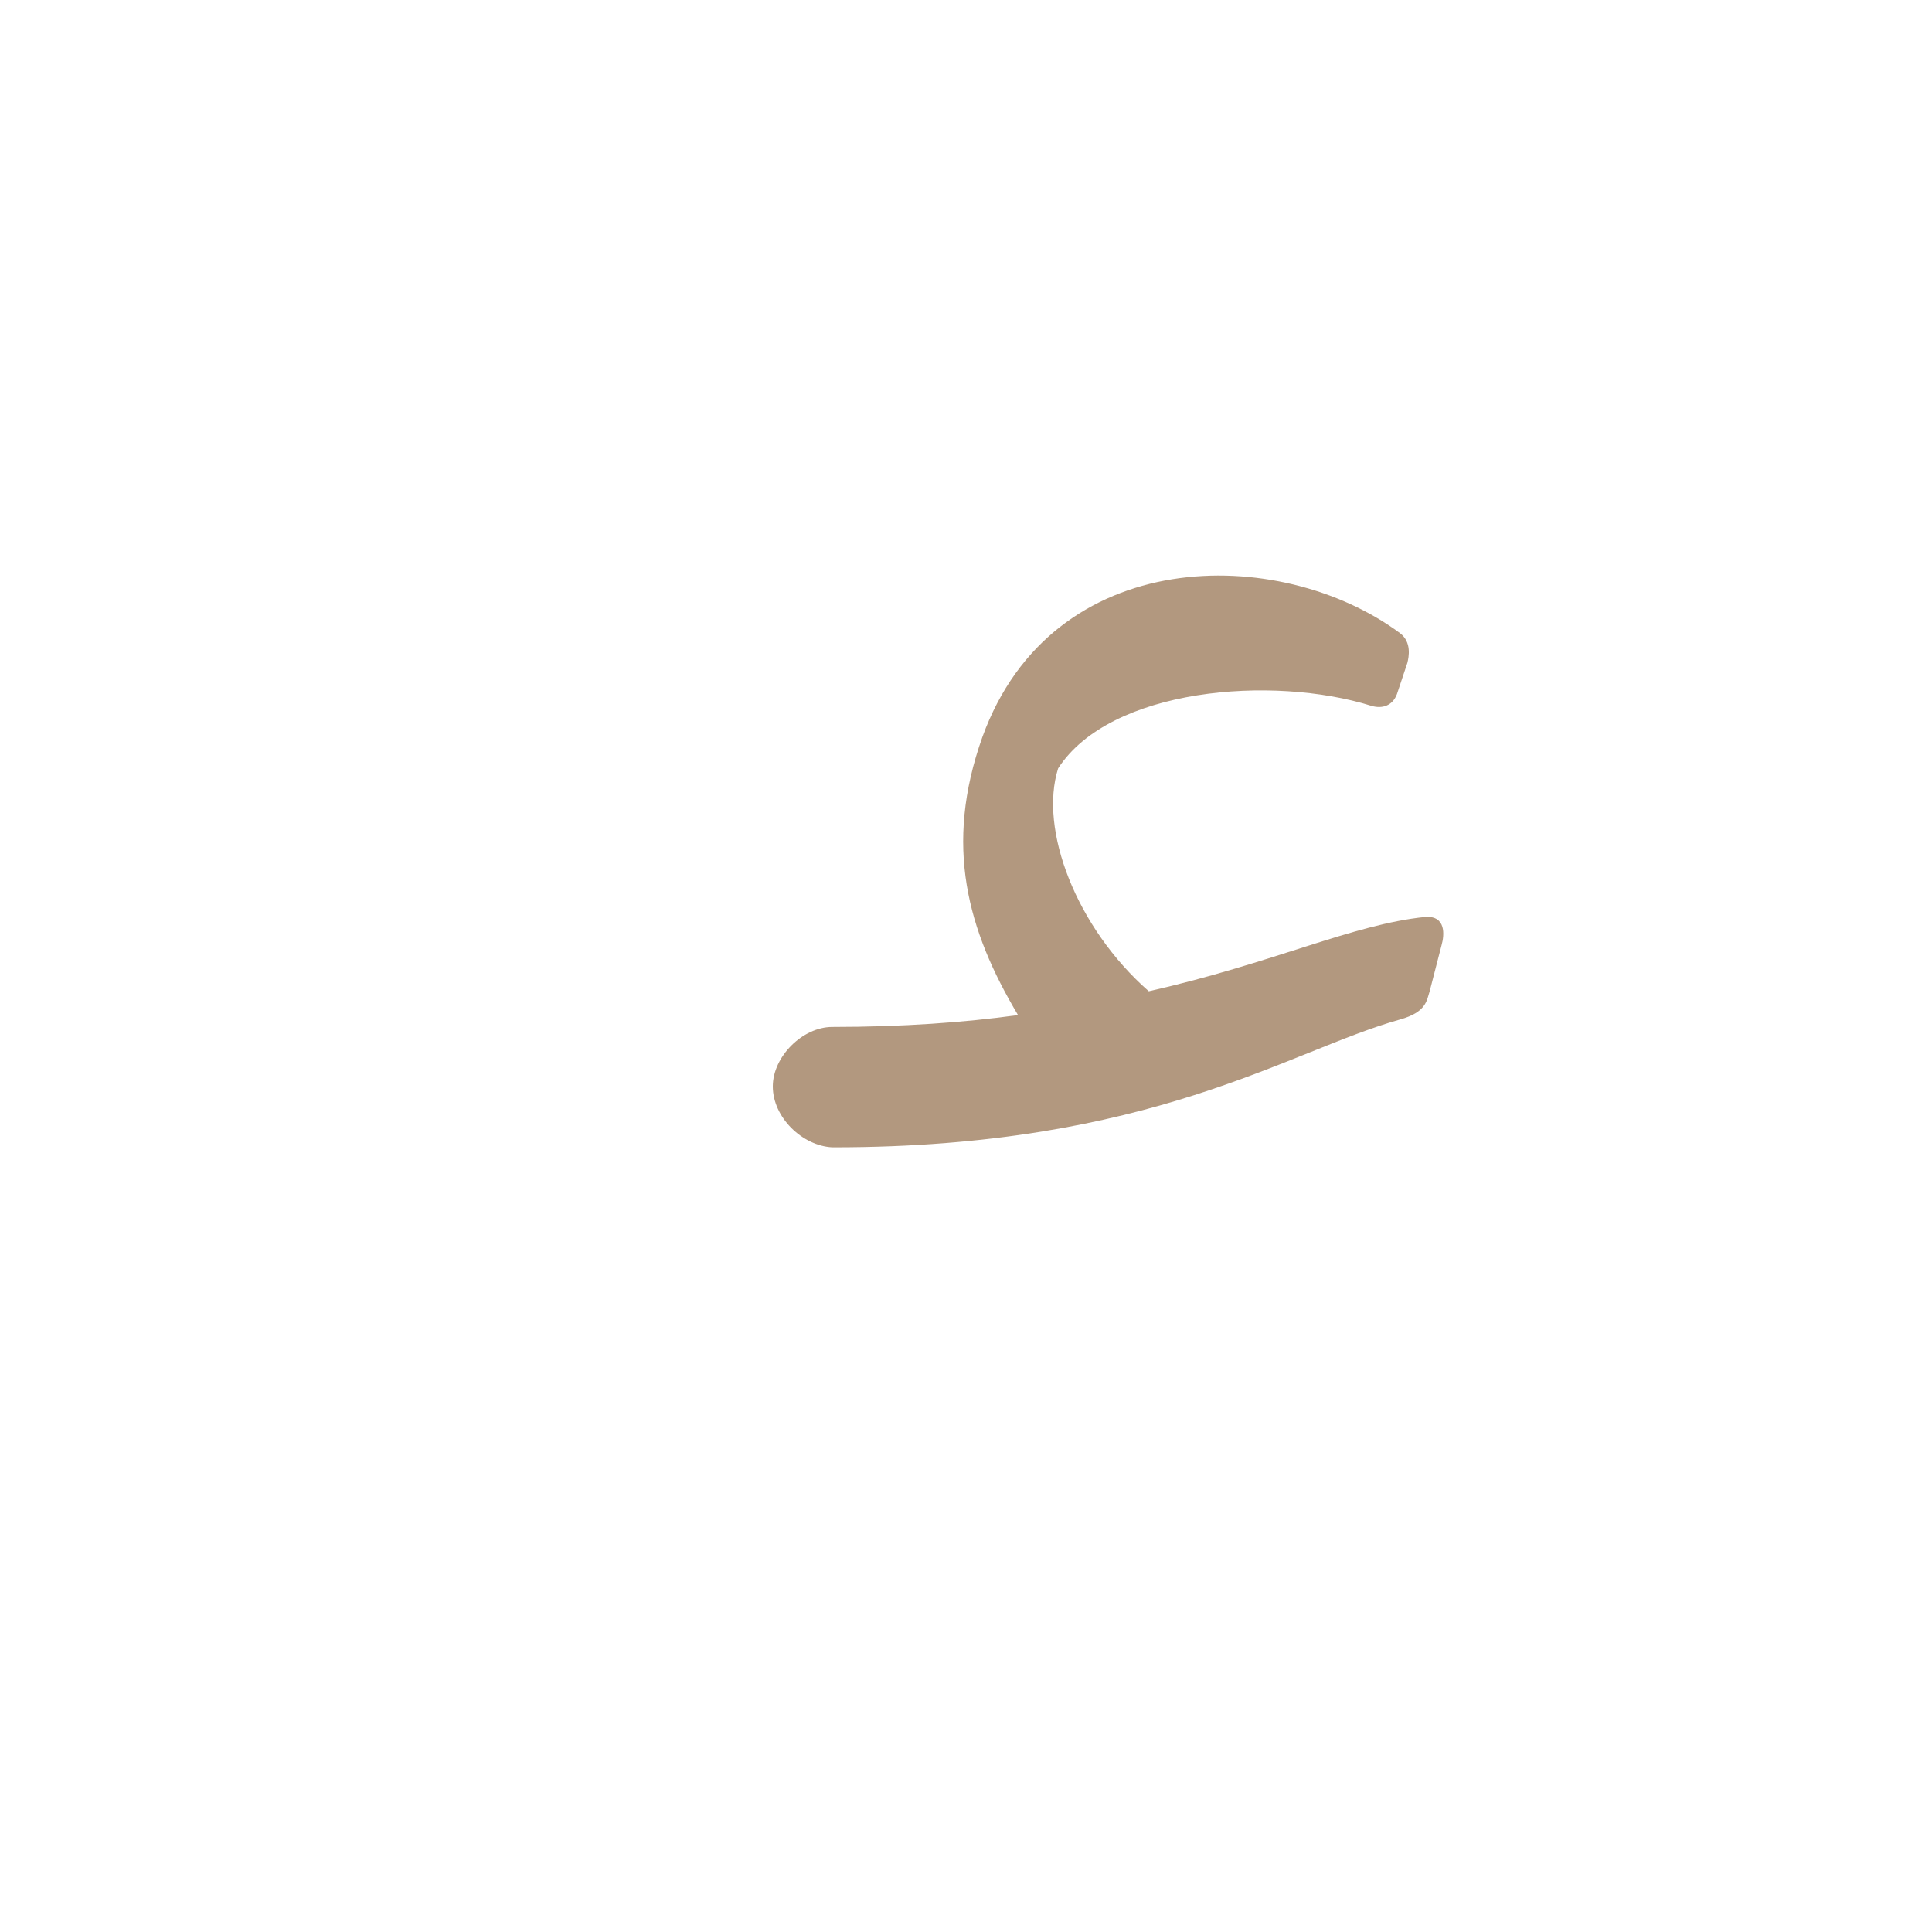
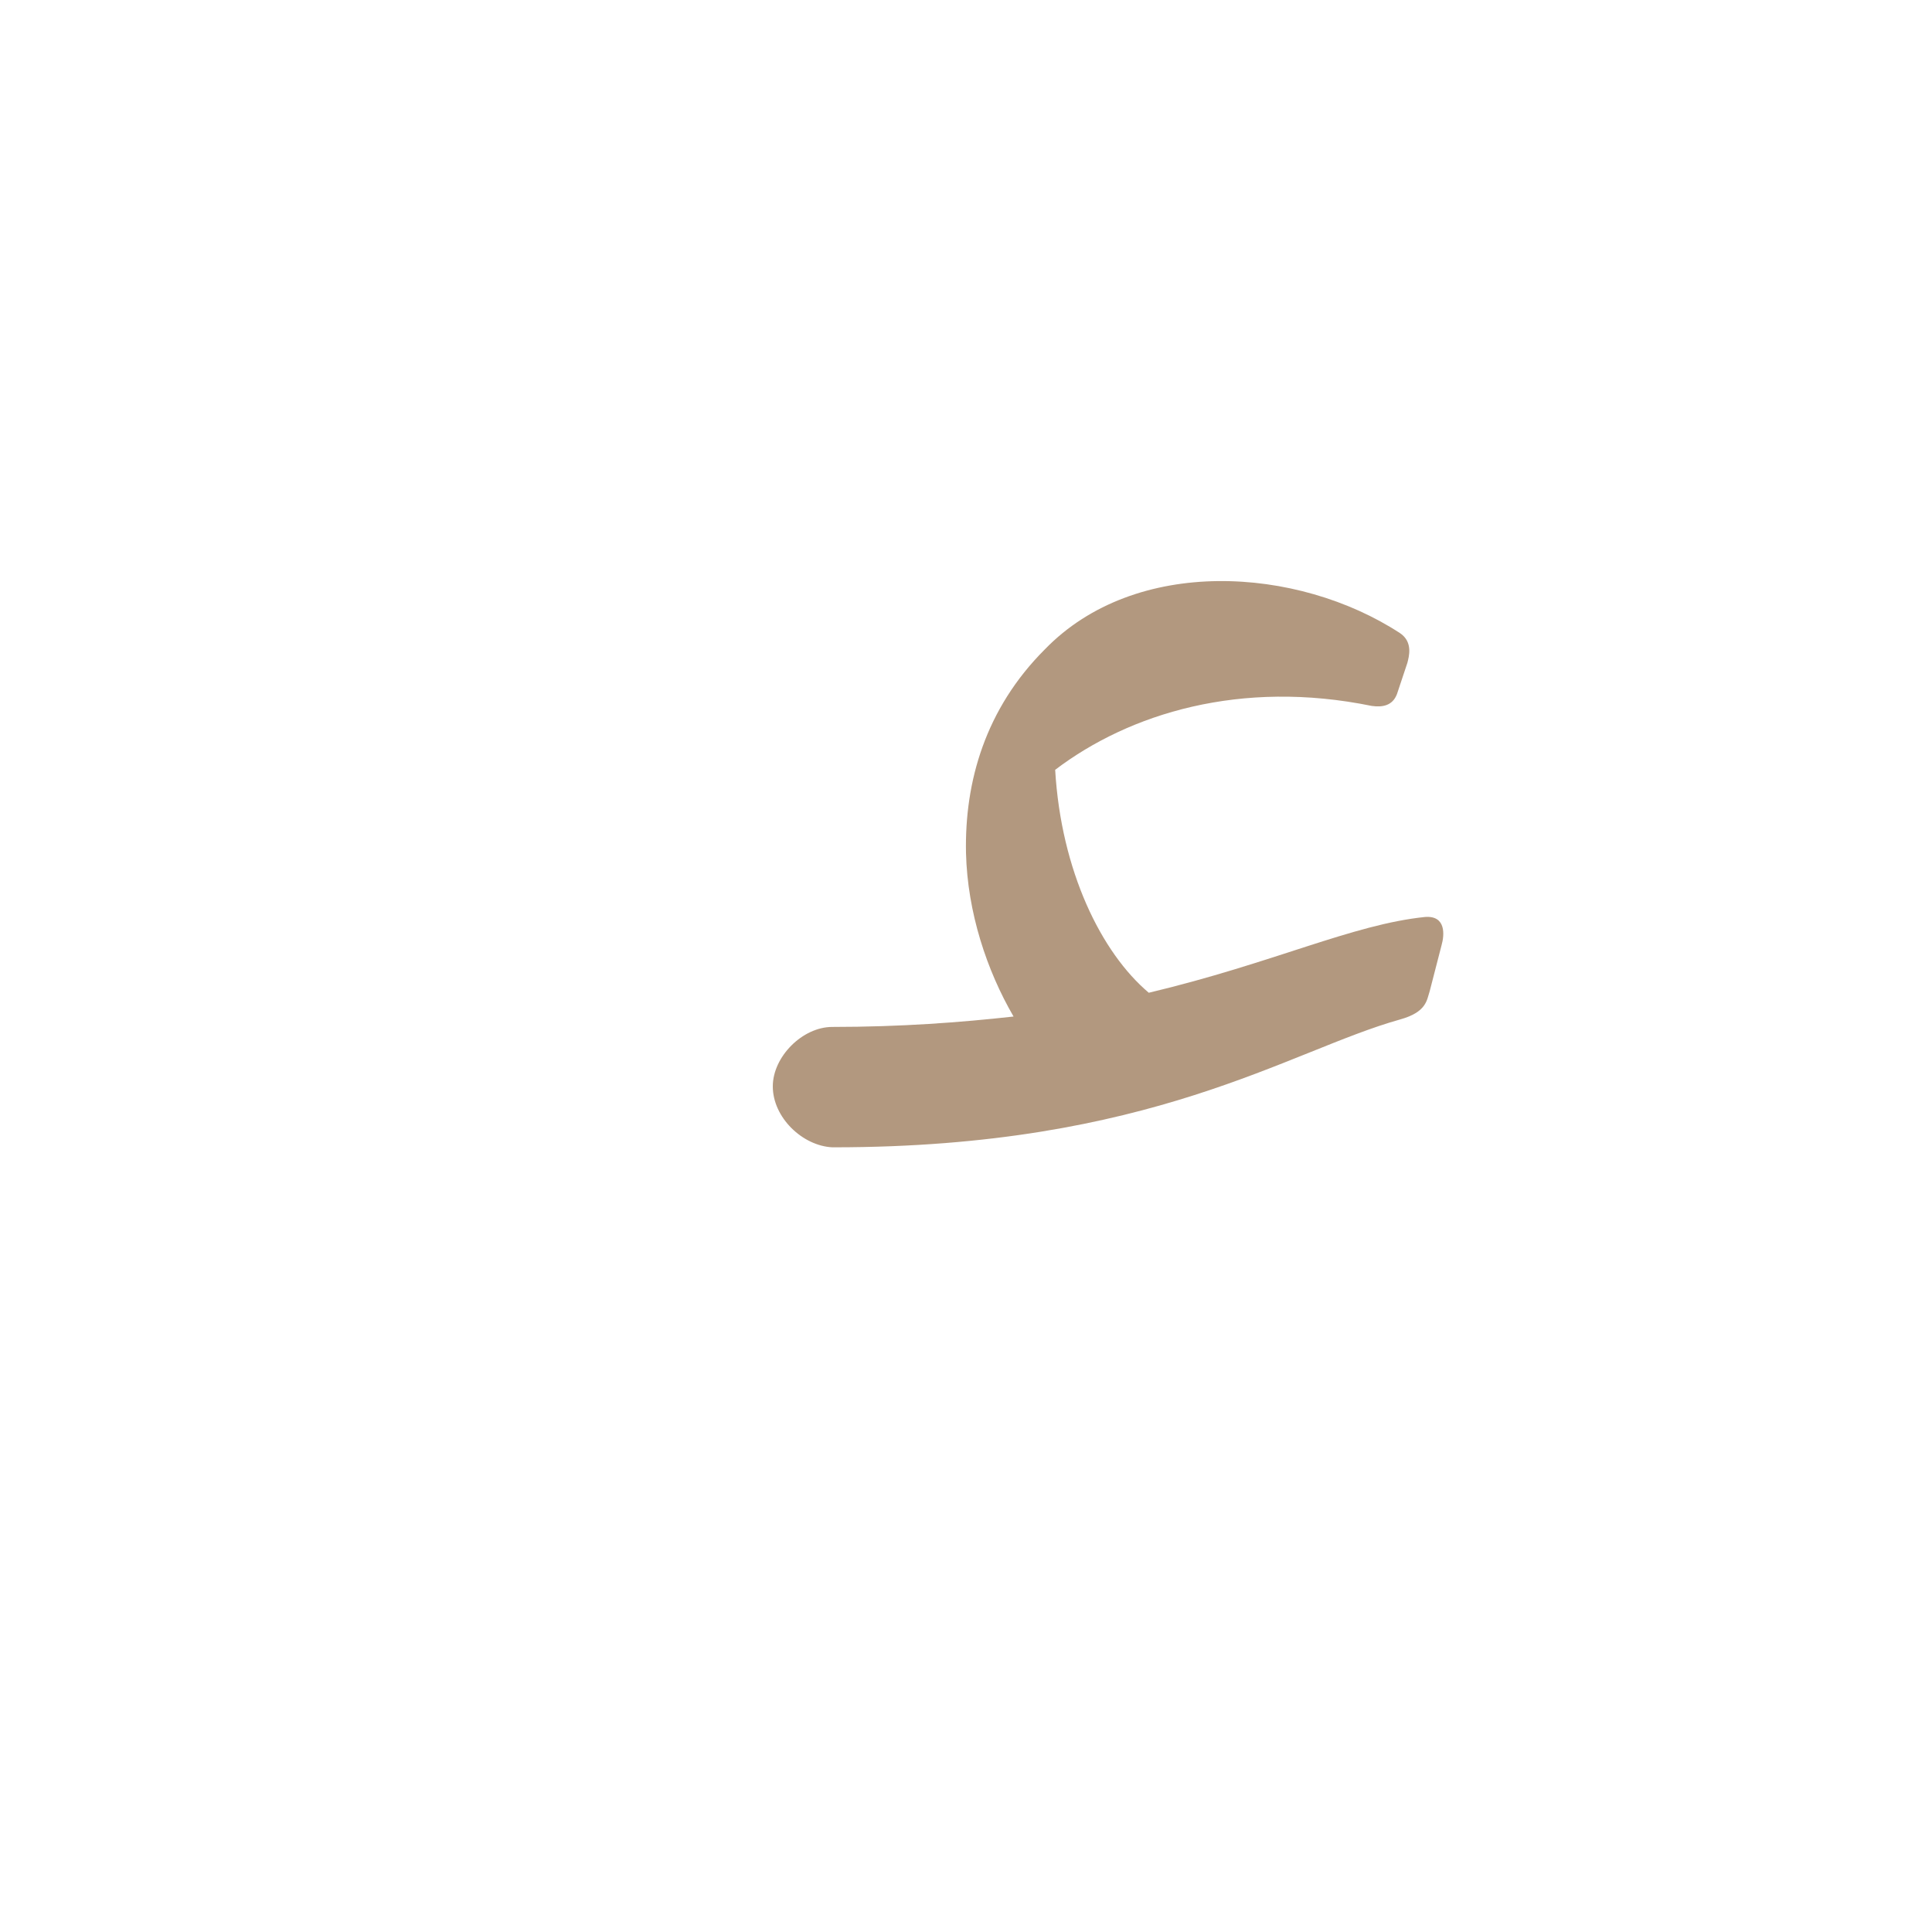
<svg xmlns="http://www.w3.org/2000/svg" xml:space="preserve" width="1300px" height="1300px" version="1.0" style="shape-rendering:geometricPrecision; text-rendering:geometricPrecision; image-rendering:optimizeQuality; fill-rule:evenodd; clip-rule:evenodd" viewBox="0 0 1300 1056">
  <defs>
    <style type="text/css">
   
    .fil0 {fill:#663300;fill-opacity:0.502}
   
  </style>
  </defs>
  <g id="_100:master">
-     <path class="fil0" d="M560 569c47,0 89,-3 125,-8 -34,-57 -50,-114 -24,-187 47,-130 200,-130 281,-70 8,6 6,16 5,20l-7 21c-3,8 -10,10 -17,8 -67,-21 -176,-12 -211,42 -13,41 12,107 61,150 84,-19 137,-45 186,-50 14,-1 13,12 11,19l-8 31c-2,6 -2,14 -20,19 -75,21 -167,86 -381,86l0 0 -1 0 0 0c-20,-1 -40,-20 -40,-41 0,-20 20,-40 40,-40l0 0z" />
+     <path class="fil0" d="M560 569c46,0 86,-3 122,-7 -18,-31 -31,-70 -32,-110 -1,-48 13,-97 53,-137 61,-63 170,-56 239,-11 9,6 6,16 5,20l-7 21c-3,8 -10,9 -17,8 -88,-18 -163,5 -213,43 4,68 31,123 63,150 84,-20 137,-46 186,-51 14,-1 13,12 11,19l-8 31c-2,6 -2,14 -20,19 -75,21 -167,86 -381,86l0 0 -1 0 0 0c-20,-1 -40,-20 -40,-41 0,-20 20,-40 40,-40l0 0z" />
  </g>
</svg>
